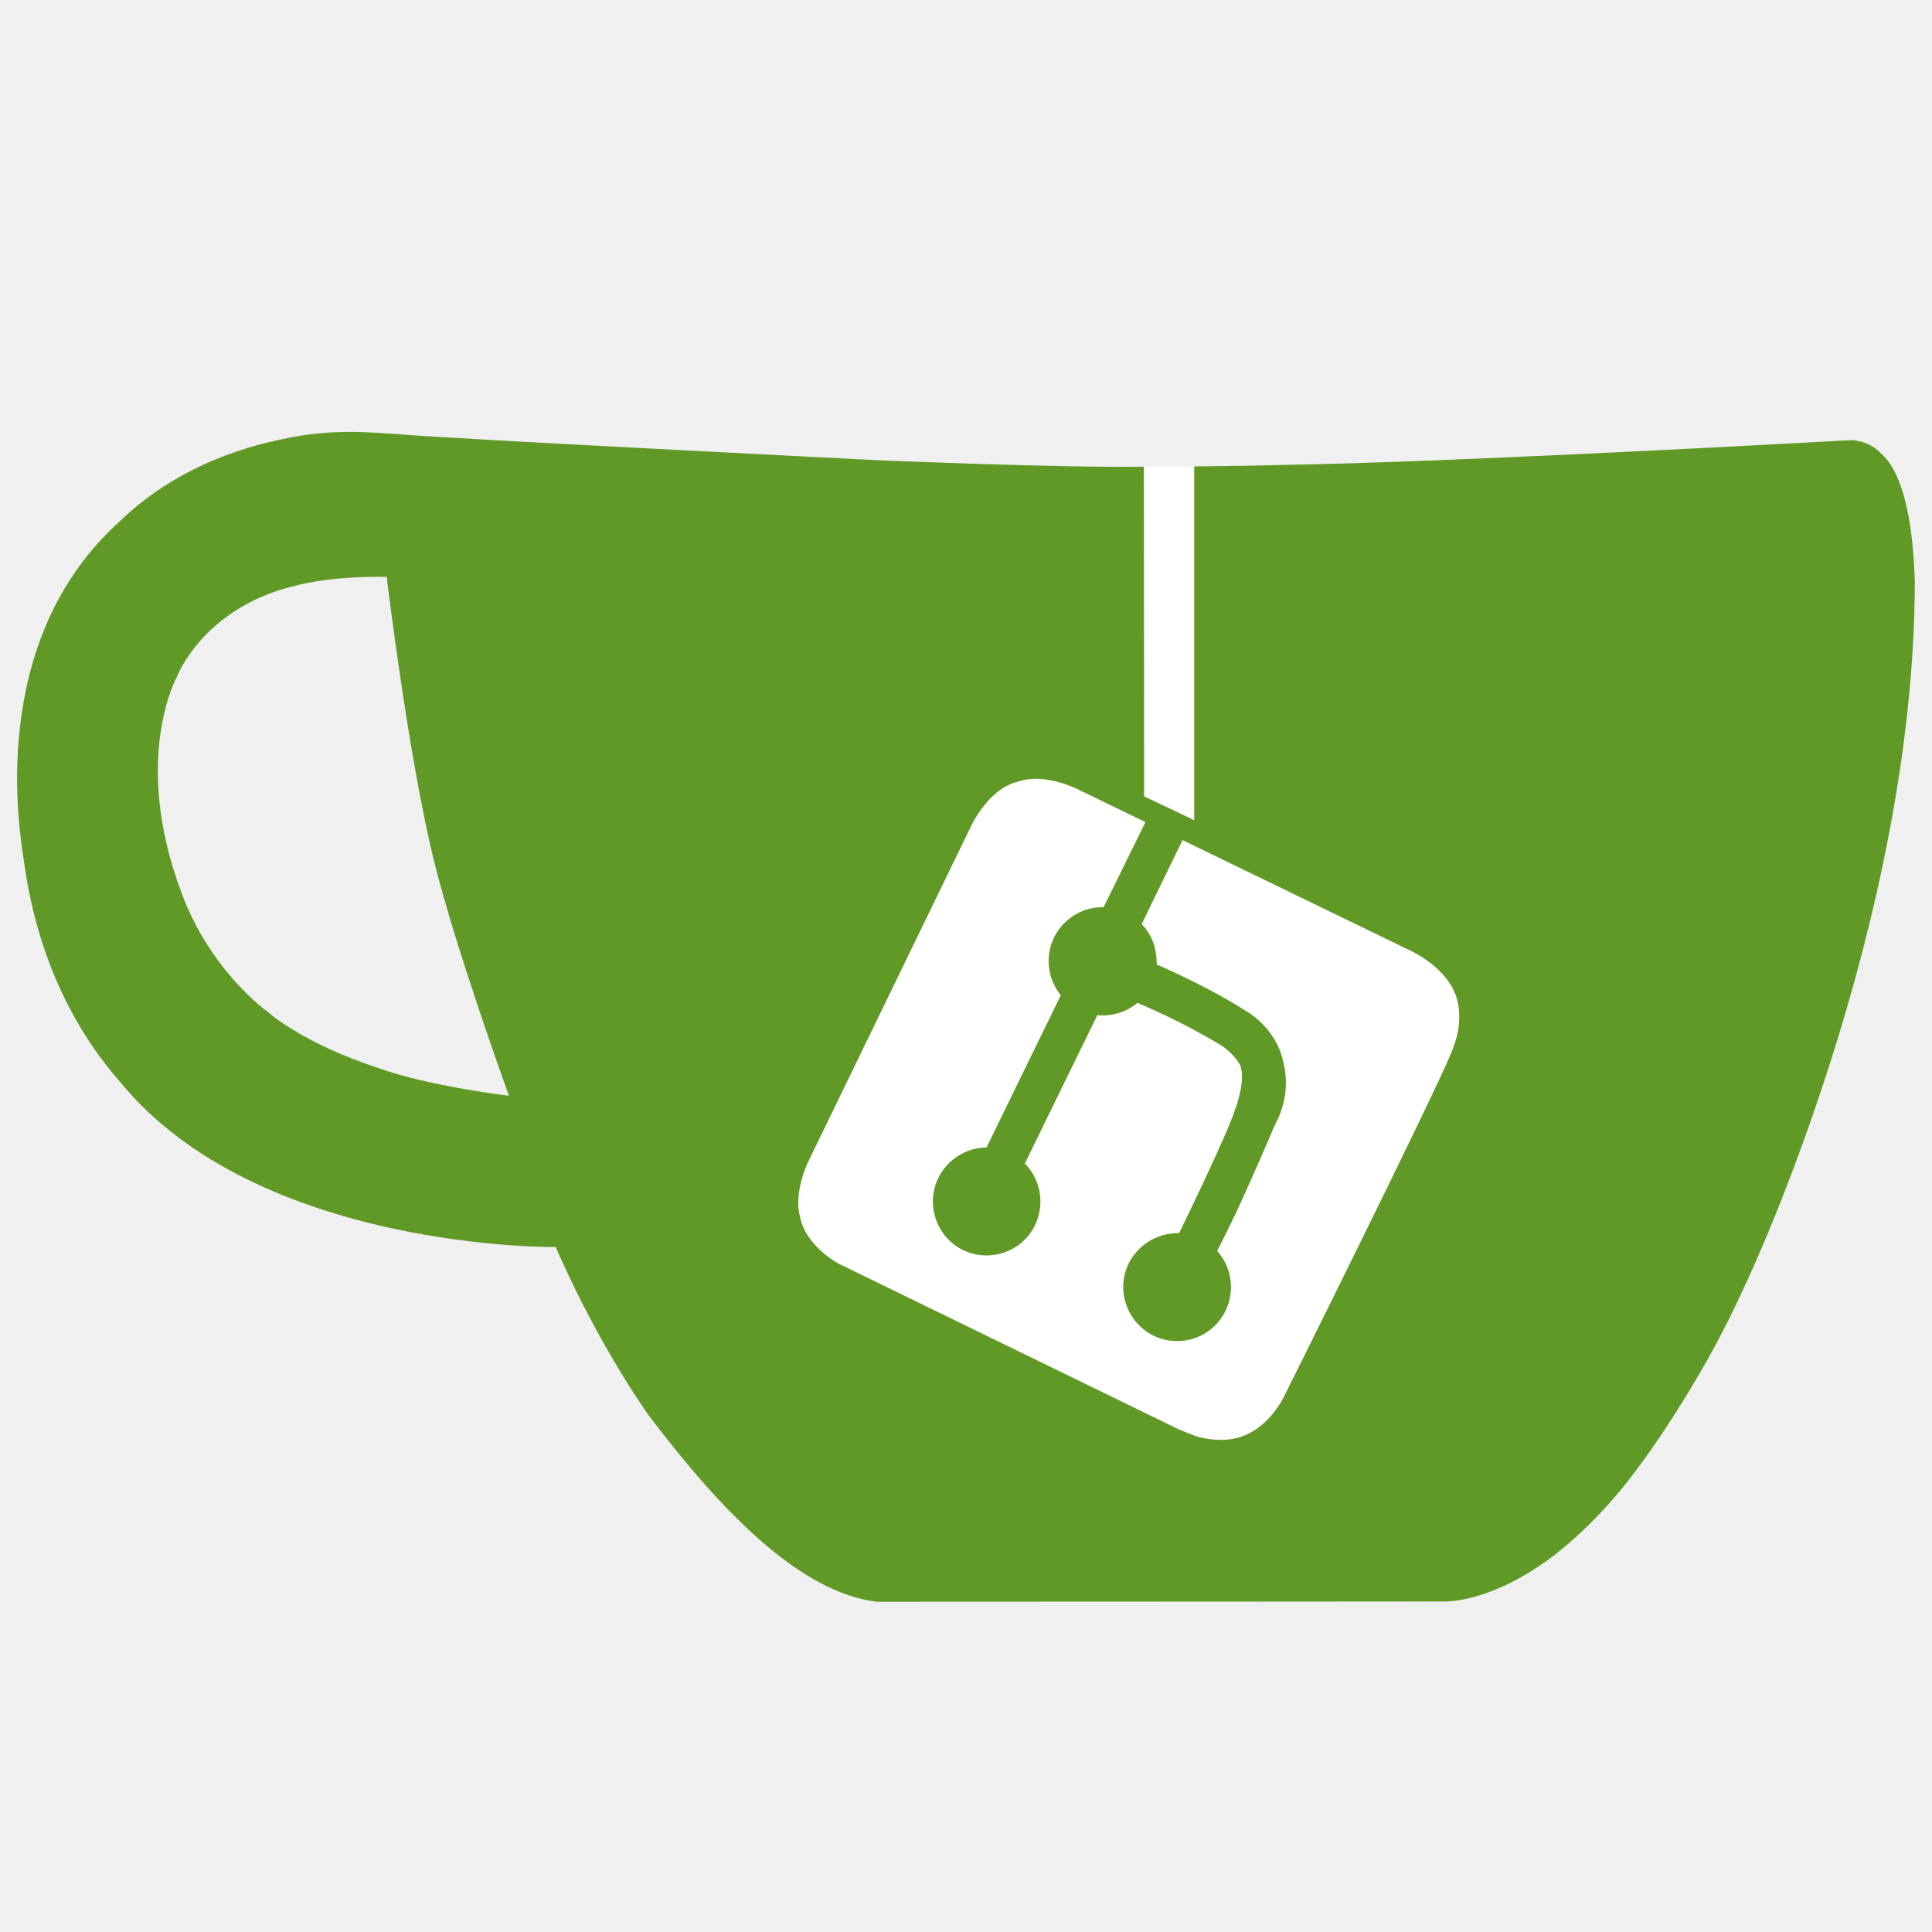
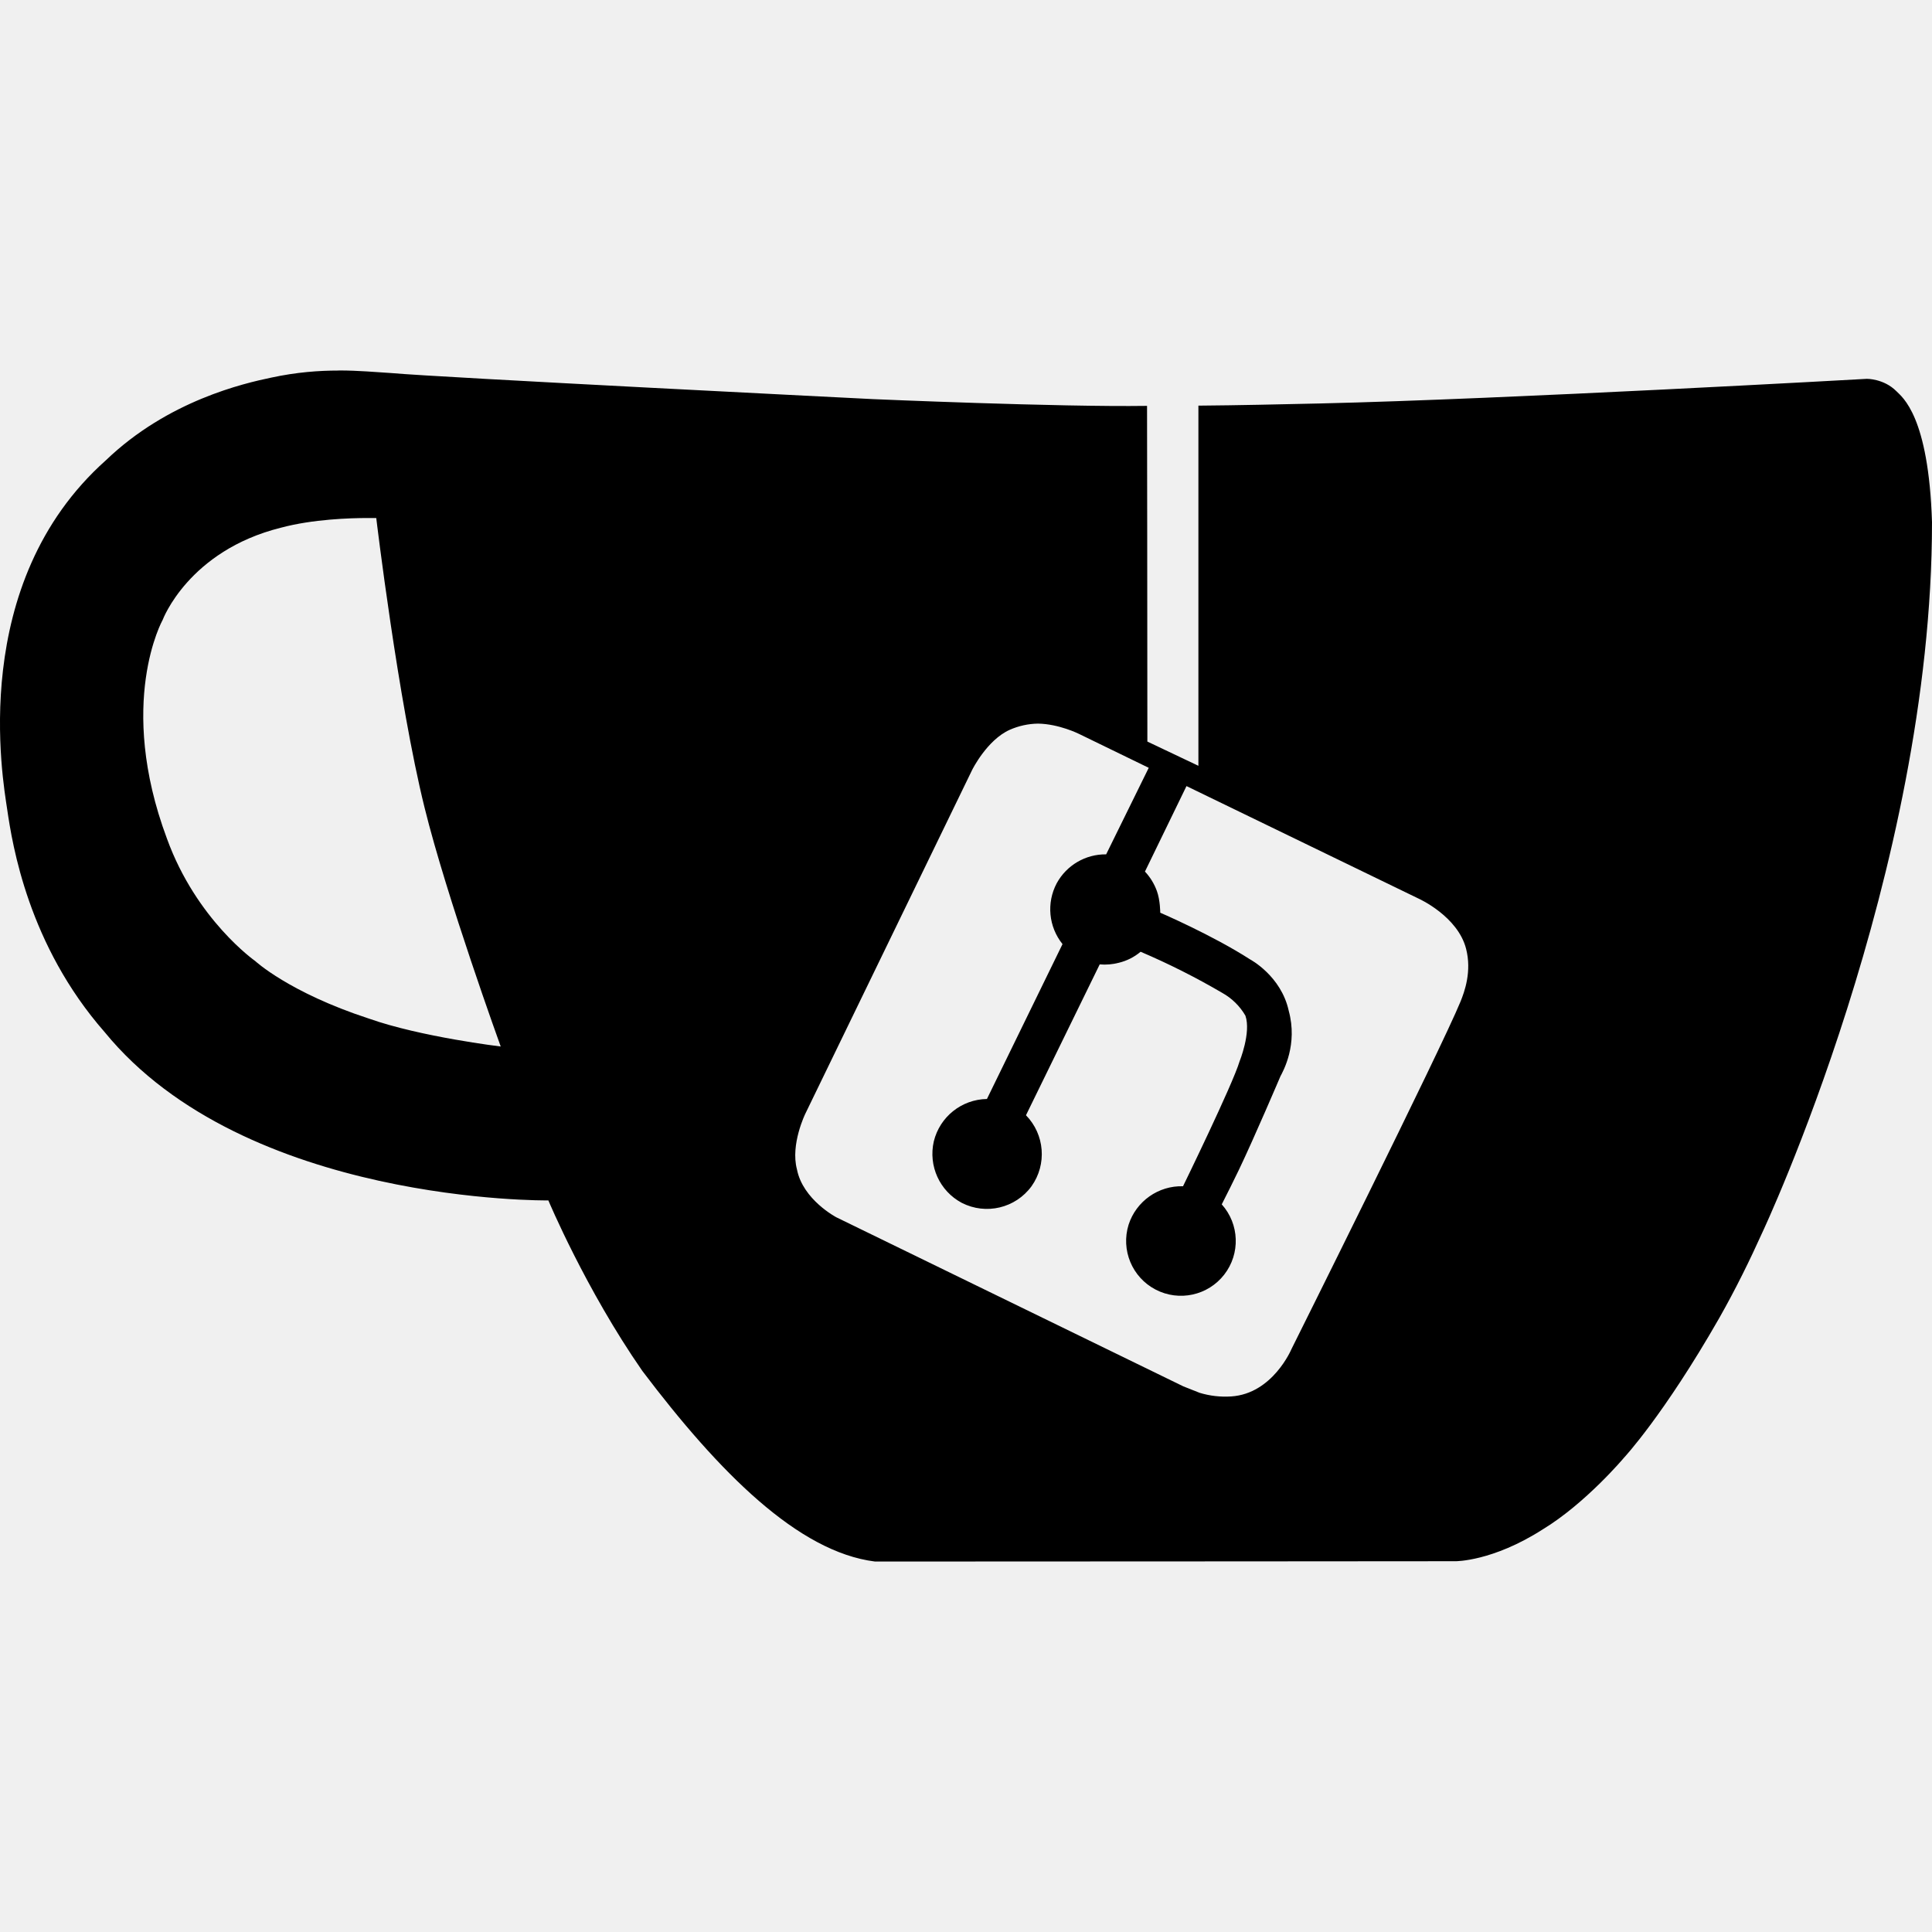
- <svg xmlns="http://www.w3.org/2000/svg" xml:space="preserve" viewBox="0 0 640 640">
-   <path d="m395.9 484.2-126.9-61c-12.5-6-17.9-21.2-11.8-33.8l61-126.9c6-12.5 21.2-17.9 33.8-11.8 17.2 8.3 27.1 13 27.1 13l-.1-109.2 16.7-.1.1 117.1s57.4 24.2 83.1 40.1c3.7 2.3 10.2 6.8 12.9 14.4 2.1 6.1 2 13.1-1 19.3l-61 126.9c-6.2 12.7-21.4 18.1-33.9 12" style="fill:#fff" />
-   <path d="M622.7 149.8c-4.1-4.1-9.6-4-9.6-4s-117.2 6.6-177.9 8c-13.3.3-26.5.6-39.6.7v117.2c-5.5-2.6-11.1-5.3-16.6-7.9 0-36.4-.1-109.2-.1-109.2-29 .4-89.2-2.2-89.2-2.2s-141.4-7.1-156.8-8.5c-9.8-.6-22.5-2.1-39 1.5-8.7 1.8-33.5 7.4-53.8 26.9C-4.9 212.4 6.6 276.2 8 285.8c1.7 11.7 6.9 44.2 31.7 72.5 45.8 56.1 144.4 54.8 144.4 54.8s12.1 28.9 30.6 55.5c25 33.1 50.7 58.9 75.7 62 63 0 188.9-.1 188.9-.1s12 .1 28.3-10.3c14-8.5 26.5-23.4 26.5-23.4S547 483 565 451.5c5.5-9.7 10.1-19.1 14.1-28 0 0 55.2-117.1 55.2-231.1-1.1-34.5-9.6-40.6-11.6-42.6M125.6 353.9c-25.9-8.5-36.9-18.7-36.9-18.7S69.6 321.8 60 295.4c-16.5-44.2-1.4-71.2-1.4-71.2s8.4-22.5 38.5-30c13.8-3.7 31-3.1 31-3.1s7.1 59.4 15.7 94.2c7.2 29.2 24.8 77.7 24.8 77.7s-26.1-3.1-43-9.1m300.3 107.6s-6.1 14.5-19.6 15.4c-5.8.4-10.3-1.2-10.3-1.2s-.3-.1-5.3-2.1l-112.9-55s-10.9-5.7-12.8-15.6c-2.2-8.1 2.7-18.1 2.7-18.1L322 273s4.8-9.7 12.2-13c.6-.3 2.3-1 4.5-1.5 8.1-2.1 18 2.8 18 2.8L467.4 315s12.6 5.7 15.3 16.2c1.9 7.4-.5 14-1.8 17.2-6.3 15.4-55 113.1-55 113.1" style="fill:#609926" />
-   <path d="M326.8 380.1c-8.2.1-15.4 5.8-17.3 13.8s2 16.3 9.1 20c7.7 4 17.5 1.8 22.7-5.4 5.1-7.1 4.3-16.9-1.8-23.1l24-49.1c1.5.1 3.7.2 6.2-.5 4.1-.9 7.1-3.6 7.1-3.6 4.2 1.8 8.6 3.8 13.2 6.1 4.8 2.4 9.3 4.9 13.4 7.3.9.5 1.8 1.1 2.8 1.9 1.6 1.3 3.4 3.1 4.7 5.5 1.9 5.5-1.9 14.9-1.9 14.9-2.3 7.6-18.4 40.6-18.4 40.6-8.1-.2-15.3 5-17.7 12.5-2.6 8.1 1.1 17.3 8.9 21.3s17.4 1.7 22.5-5.3c5-6.8 4.6-16.3-1.1-22.6 1.9-3.7 3.7-7.4 5.6-11.3 5-10.4 13.5-30.4 13.5-30.4.9-1.7 5.7-10.3 2.7-21.3-2.5-11.4-12.6-16.7-12.6-16.7-12.2-7.9-29.2-15.2-29.2-15.2s0-4.1-1.1-7.1c-1.1-3.1-2.8-5.1-3.9-6.3 4.7-9.7 9.4-19.3 14.1-29-4.1-2-8.1-4-12.2-6.1-4.8 9.8-9.7 19.7-14.5 29.5-6.7-.1-12.9 3.5-16.1 9.4-3.4 6.3-2.7 14.1 1.9 19.8z" style="fill:#609926" />
+ <svg xmlns="http://www.w3.org/2000/svg" viewBox="0 0 24 24">
+   <path d="M4.209 4.603c-.247 0-.525.02-.84.088-.333.07-1.28.283-2.054 1.027C-.403 7.25.035 9.685.089 10.052c.065.446.263 1.687 1.21 2.768 1.749 2.141 5.513 2.092 5.513 2.092s.462 1.103 1.168 2.119c.955 1.263 1.936 2.248 2.89 2.367 2.406 0 7.212-.004 7.212-.004s.458.004 1.08-.394c.535-.324 1.013-.893 1.013-.893s.492-.527 1.18-1.73c.21-.37.385-.729.538-1.068 0 0 2.107-4.471 2.107-8.823-.042-1.318-.367-1.55-.443-1.627-.156-.156-.366-.153-.366-.153s-4.475.252-6.792.306c-.508.011-1.012.023-1.512.027v4.474l-.634-.301c0-1.39-.004-4.17-.004-4.17-1.107.016-3.405-.084-3.405-.084s-5.399-.27-5.987-.324c-.187-.011-.401-.032-.648-.032zm.354 1.832h.111s.271 2.269.6 3.597C5.549 11.147 6.22 13 6.22 13s-.996-.119-1.641-.348c-.99-.324-1.409-.714-1.409-.714s-.73-.511-1.096-1.52C1.444 8.73 2.021 7.7 2.021 7.7s.32-.859 1.47-1.145c.395-.106.863-.12 1.072-.12m8.33 2.554c.26.003.509.127.509.127l.868.422-.529 1.075a.69.69 0 0 0-.614.359.69.69 0 0 0 .072.756l-.939 1.924a.69.69 0 0 0-.66.527.69.69 0 0 0 .347.763.686.686 0 0 0 .867-.206.69.69 0 0 0-.069-.882l.916-1.874a.7.7 0 0 0 .237-.02.66.66 0 0 0 .271-.137 9 9 0 0 1 1.016.512.76.76 0 0 1 .286.282c.073.21-.073.569-.073.569-.087.29-.702 1.55-.702 1.55a.69.69 0 0 0-.676.477.681.681 0 1 0 1.157-.252c.073-.141.141-.282.214-.431.19-.397.515-1.16.515-1.16.035-.066.218-.394.103-.814-.095-.435-.48-.638-.48-.638-.467-.301-1.116-.58-1.116-.58s0-.156-.042-.27a.7.7 0 0 0-.148-.241l.516-1.062 2.89 1.401s.48.218.583.619c.073.282-.019.534-.069.657-.24.587-2.1 4.317-2.1 4.317s-.232.554-.748.588a1.1 1.1 0 0 1-.393-.045l-.202-.08-4.31-2.1s-.417-.218-.49-.596c-.083-.31.104-.691.104-.691l2.073-4.272s.183-.37.466-.497a.9.9 0 0 1 .35-.077" />
</svg>
